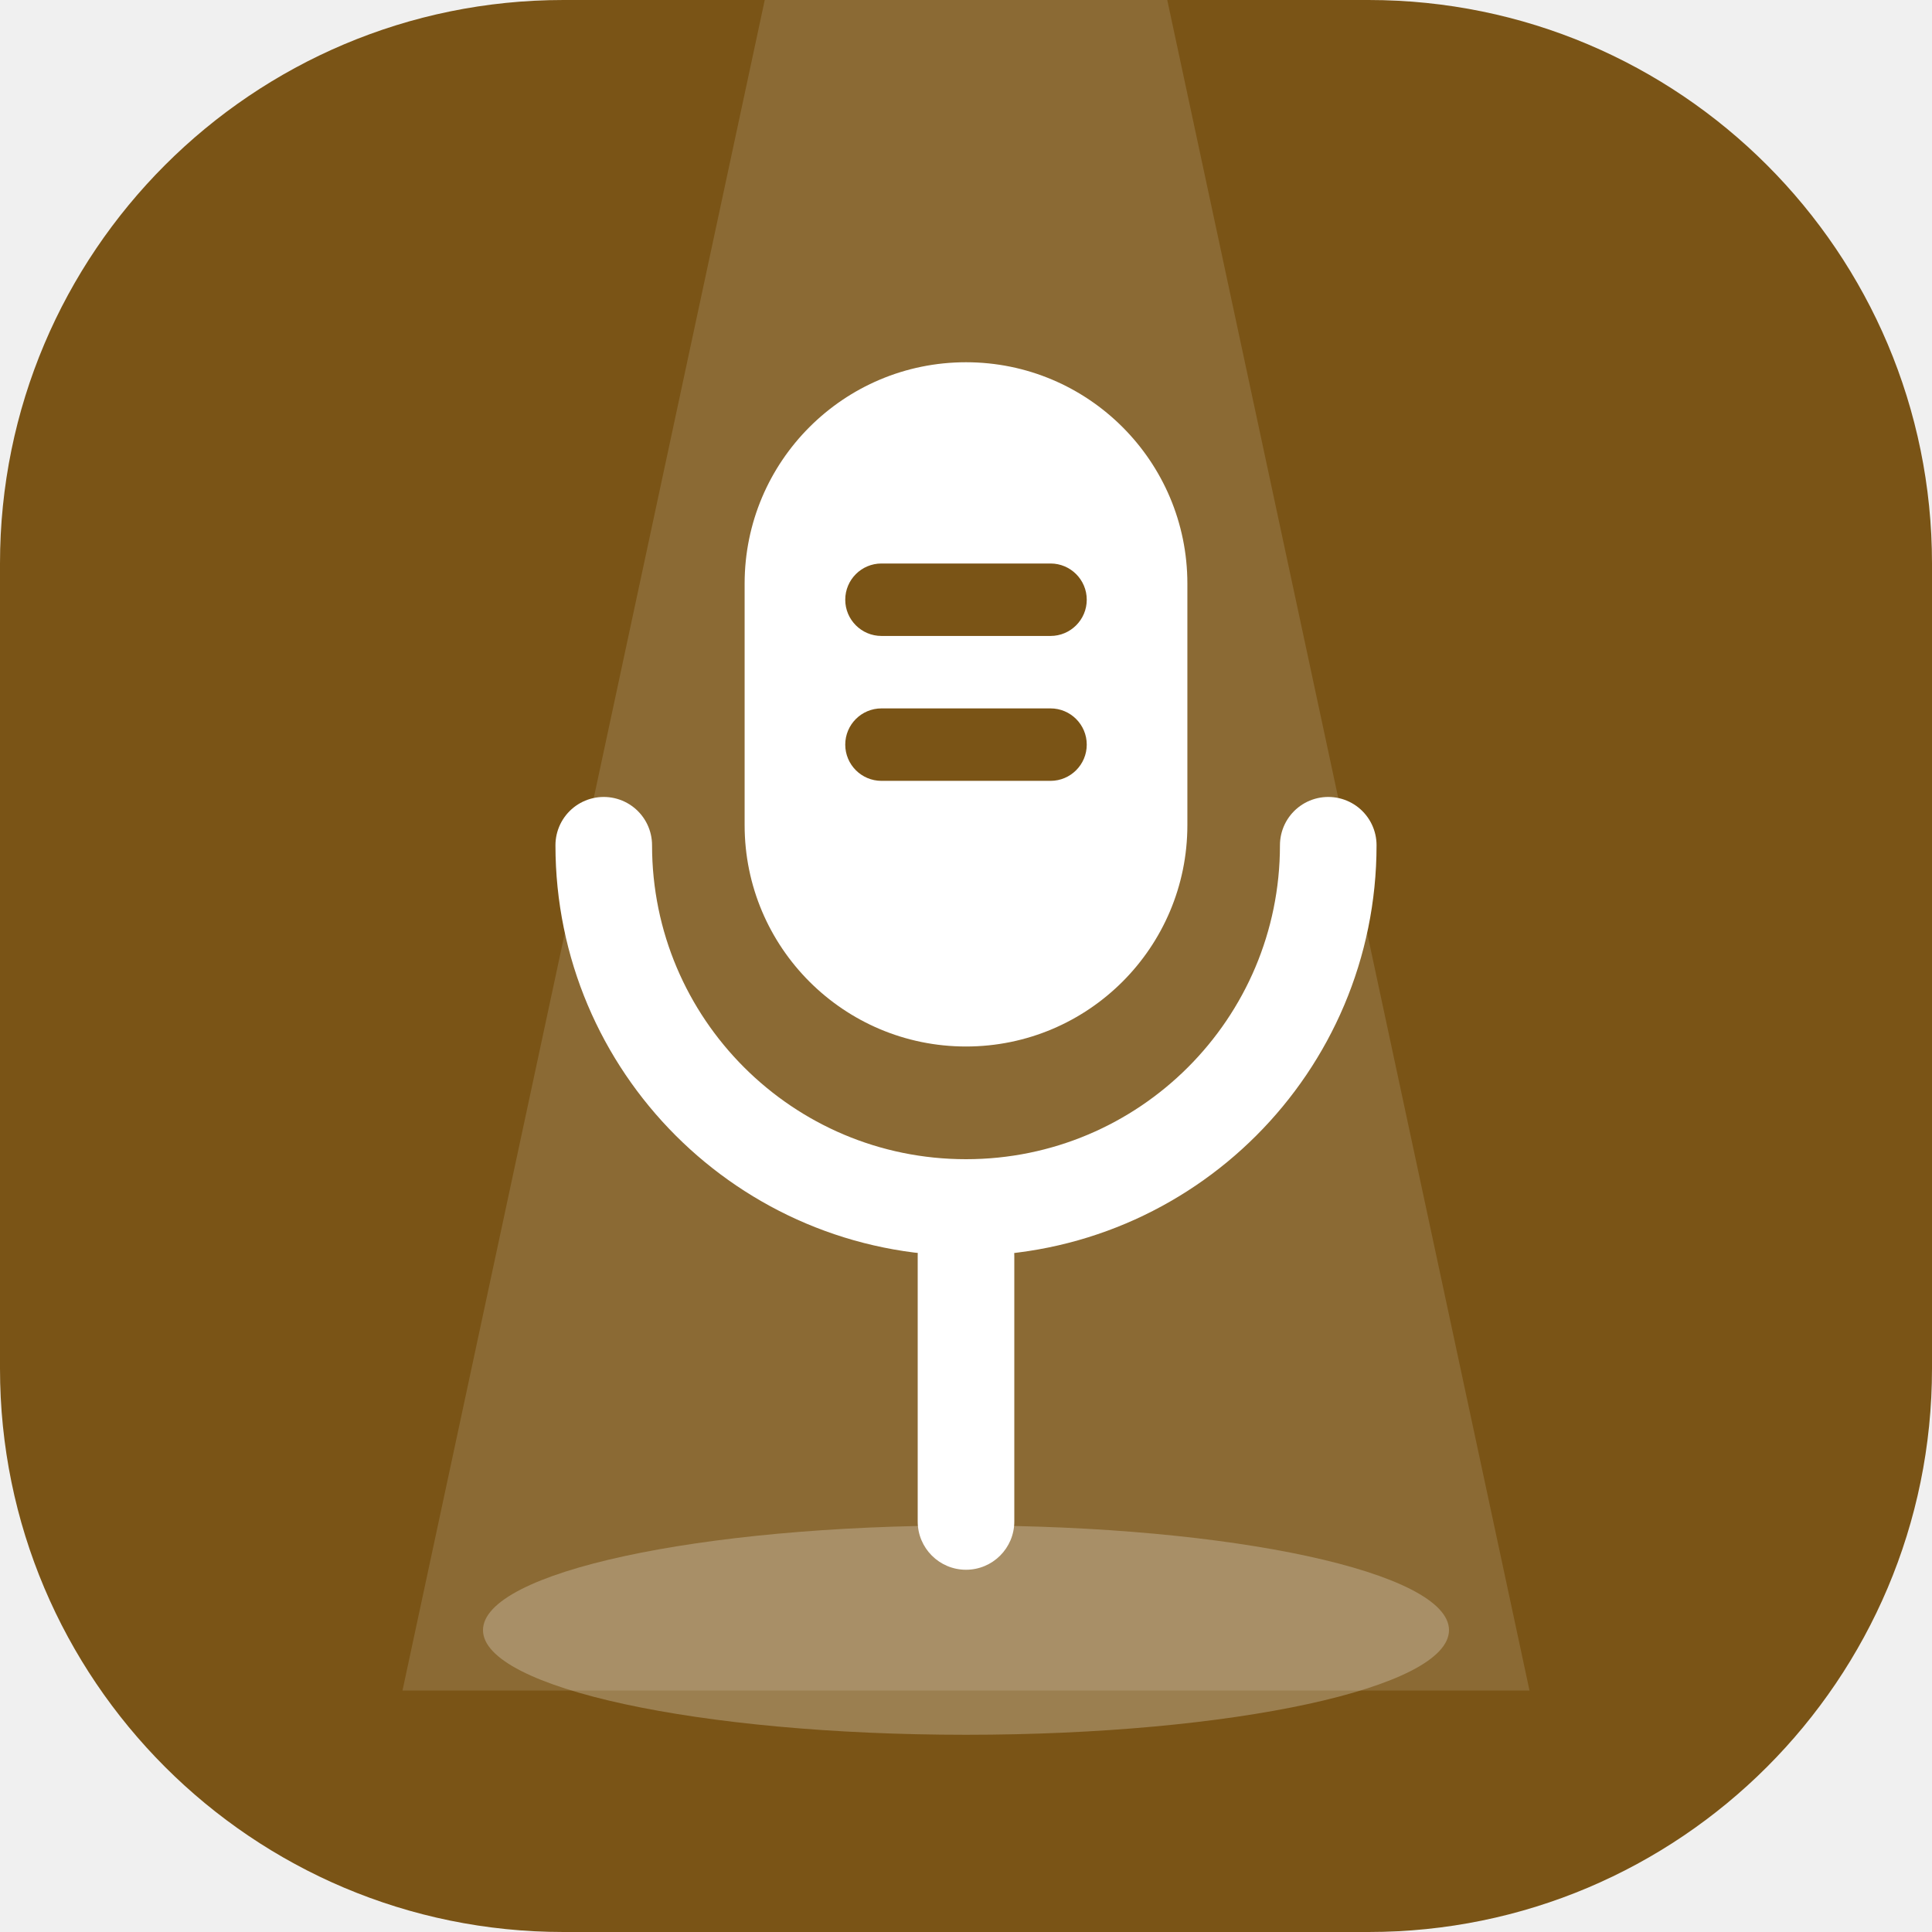
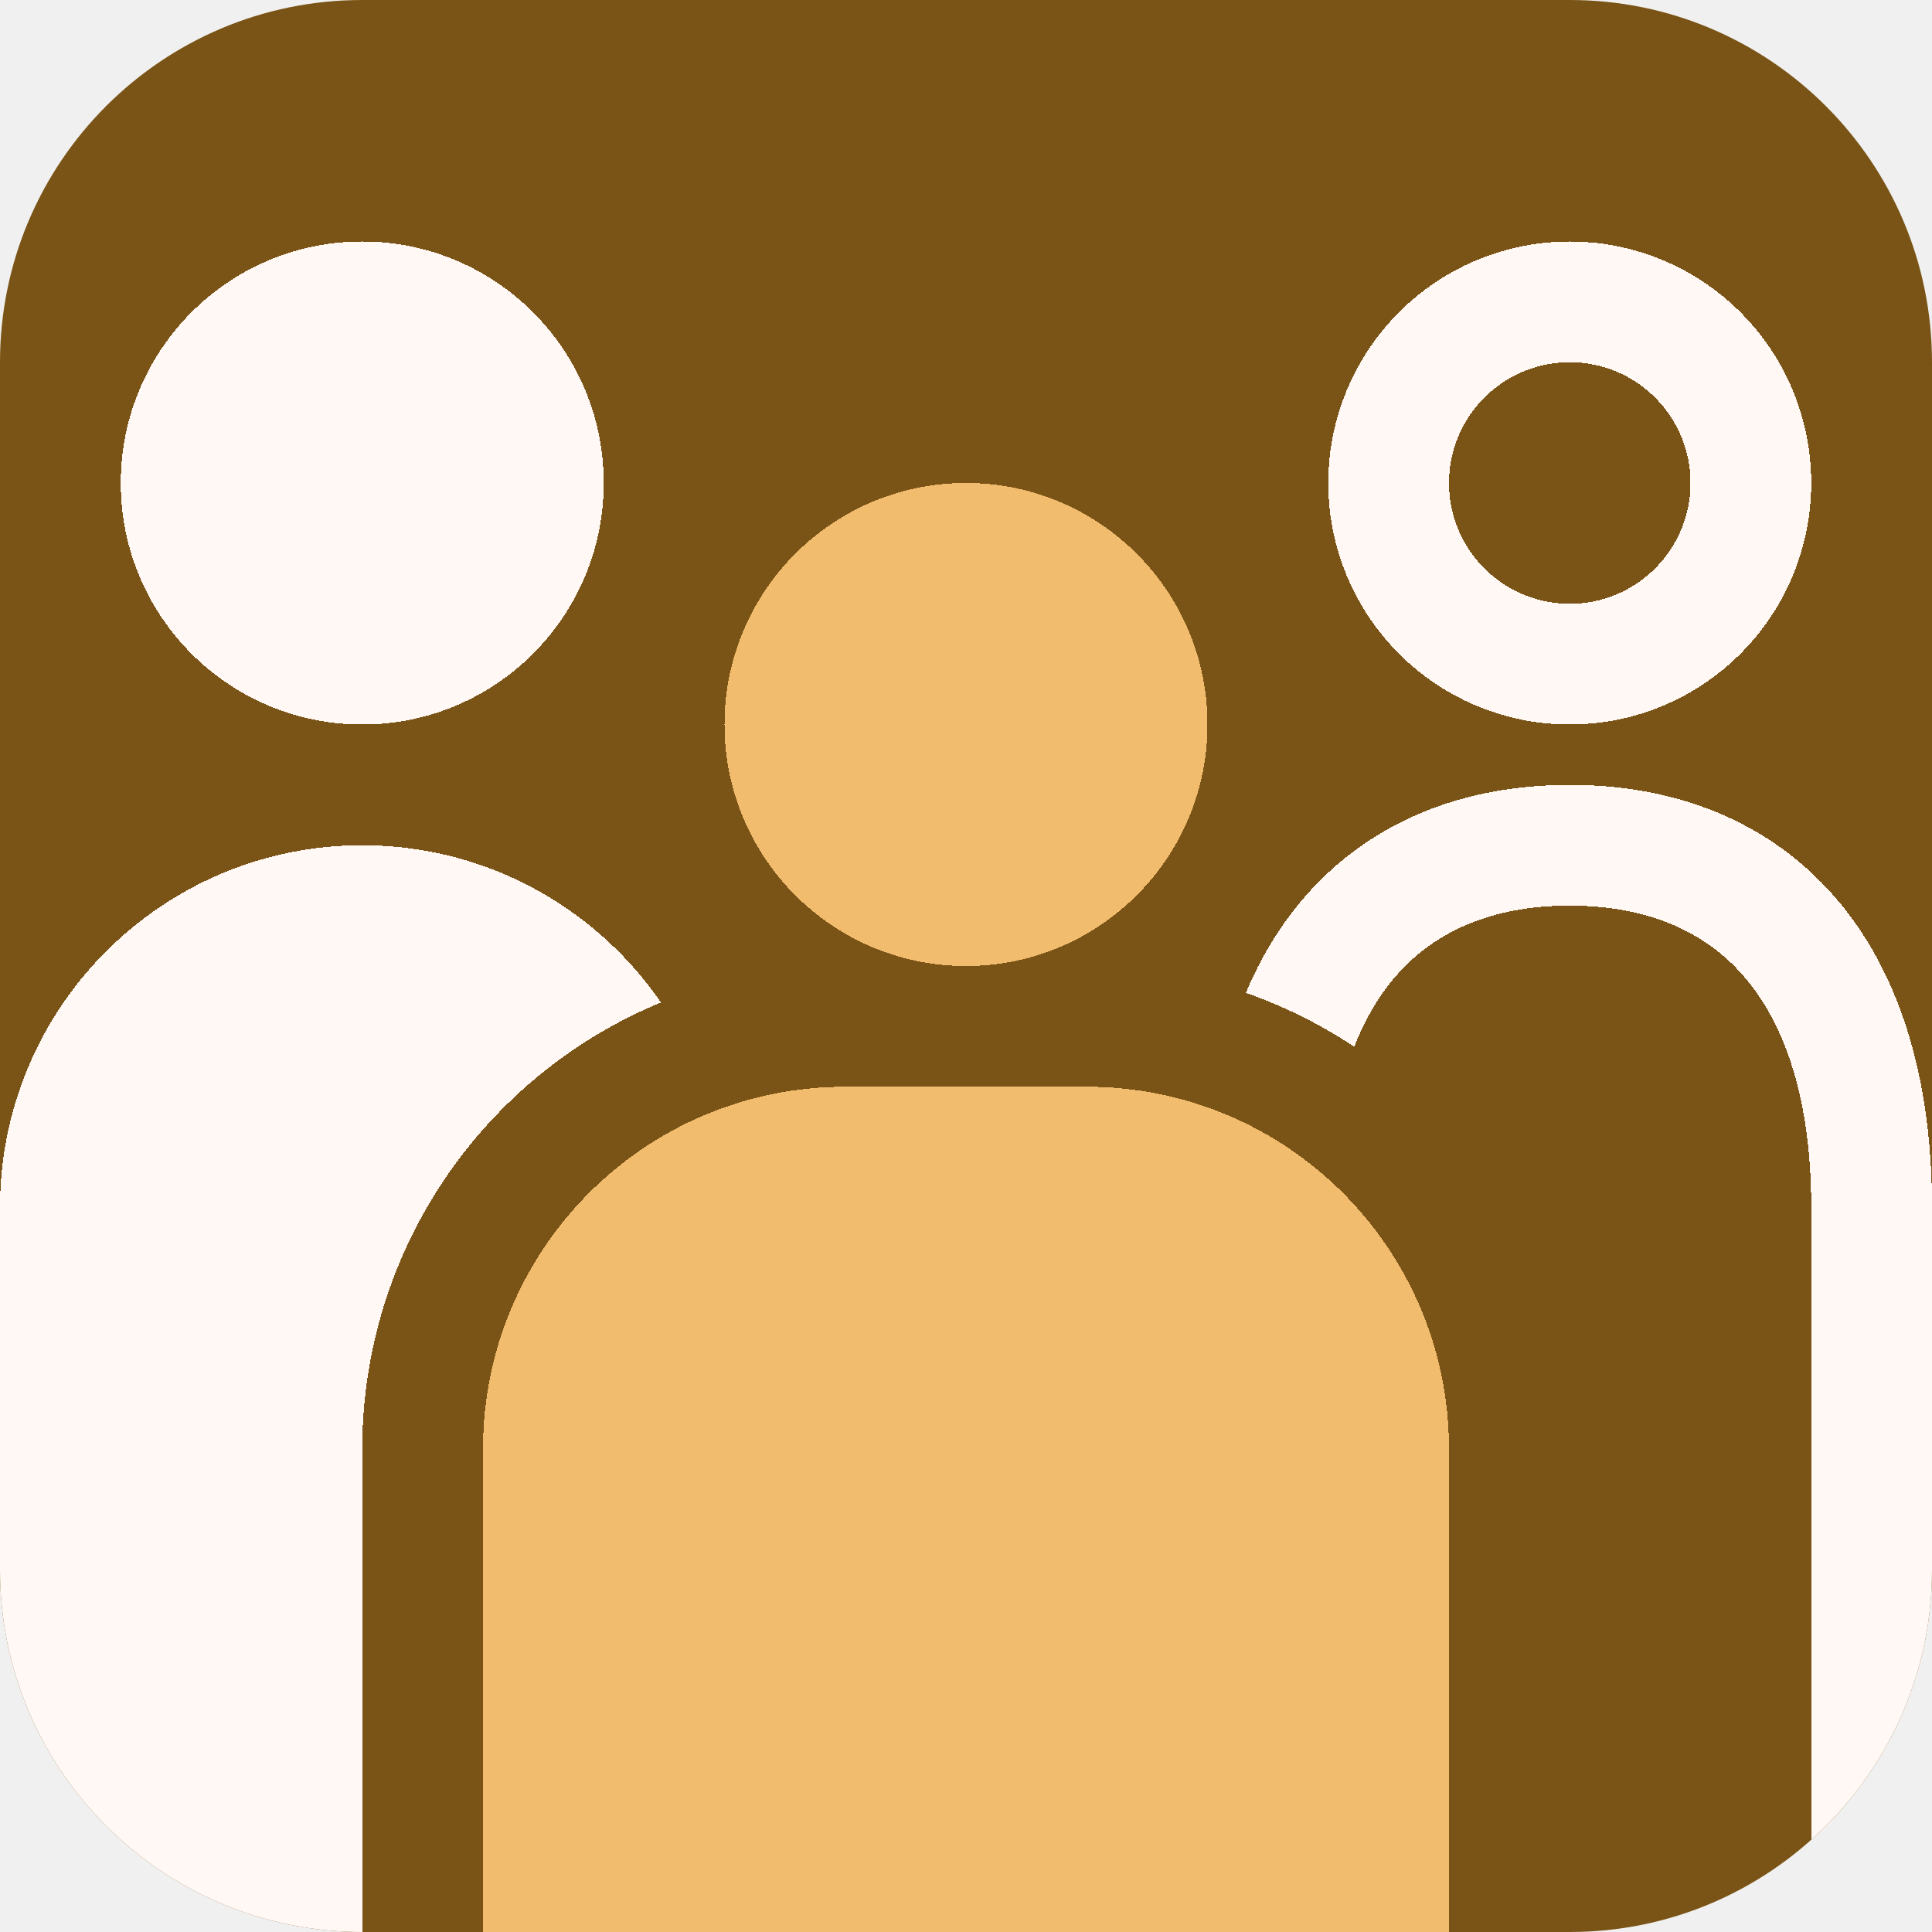
- <svg xmlns="http://www.w3.org/2000/svg" viewBox="0 0 48 48">
-   <style>.b{fill:#7a5416}.f{fill:#fff}@media (prefers-color-scheme:dark){.b{fill:#f2bc6e}.f{fill:#432c00}}</style>
-   <rect class="b" width="48" height="48" rx="14" />
-   <path class="f" d="M19 0h10l9 42H10z" opacity=".13" />
-   <ellipse class="f" cx="24" cy="40.5" rx="12" ry="2.6" opacity=".25" />
-   <rect class="f" x="18.5" y="9" width="11" height="17" rx="5.5" />
-   <rect class="b" x="21" y="14" width="6" height="1.8" rx=".9" />
-   <rect class="b" x="21" y="17.6" width="6" height="1.8" rx=".9" />
-   <path d="M15 21a9 9 0 0 0 18 0" fill="none" stroke="#fff" stroke-width="2.4" stroke-linecap="round" class="s" />
-   <rect class="f" x="22.8" y="30" width="2.4" height="9" rx="1.2" />
-   <style>@media (prefers-color-scheme:dark){.s{stroke:#432c00}}</style>
+ <svg xmlns="http://www.w3.org/2000/svg" width="32" height="32" viewBox="0 0 16 16">
+   <defs>
+     <clipPath id="t16">
+       <rect width="16" height="16" rx="3" />
+     </clipPath>
+   </defs>
+   <rect width="16" height="16" rx="3" fill="#7A5416" />
+   <g clip-path="url(#t16)" shape-rendering="crispEdges">
+     <rect x="1" y="2" width="4" height="4" rx="2" fill="#FFF8F4" />
+     <rect x="0" y="7" width="6" height="12" rx="3" fill="#FFF8F4" />
+     <rect x="11.5" y="2.5" width="3" height="3" rx="1.5" fill="#7A5416" stroke="#FFF8F4" stroke-width="1" />
+     <path d="M10.5 16V10C10.5 8 11.5 7 13 7C14.5 7 15.5 8 15.5 10V16" fill="none" stroke="#FFF8F4" stroke-width="1" />
+     <rect x="6" y="4" width="4" height="4" rx="2" fill="#F2BC6E" stroke="#7A5416" stroke-width="2" />
+     <rect x="4" y="9" width="8" height="10" rx="3" fill="#F2BC6E" stroke="#7A5416" stroke-width="2" />
+     <rect x="6" y="4" width="4" height="4" rx="2" fill="#F2BC6E" />
+     <rect x="4" y="9" width="8" height="10" rx="3" fill="#F2BC6E" />
+   </g>
</svg>
